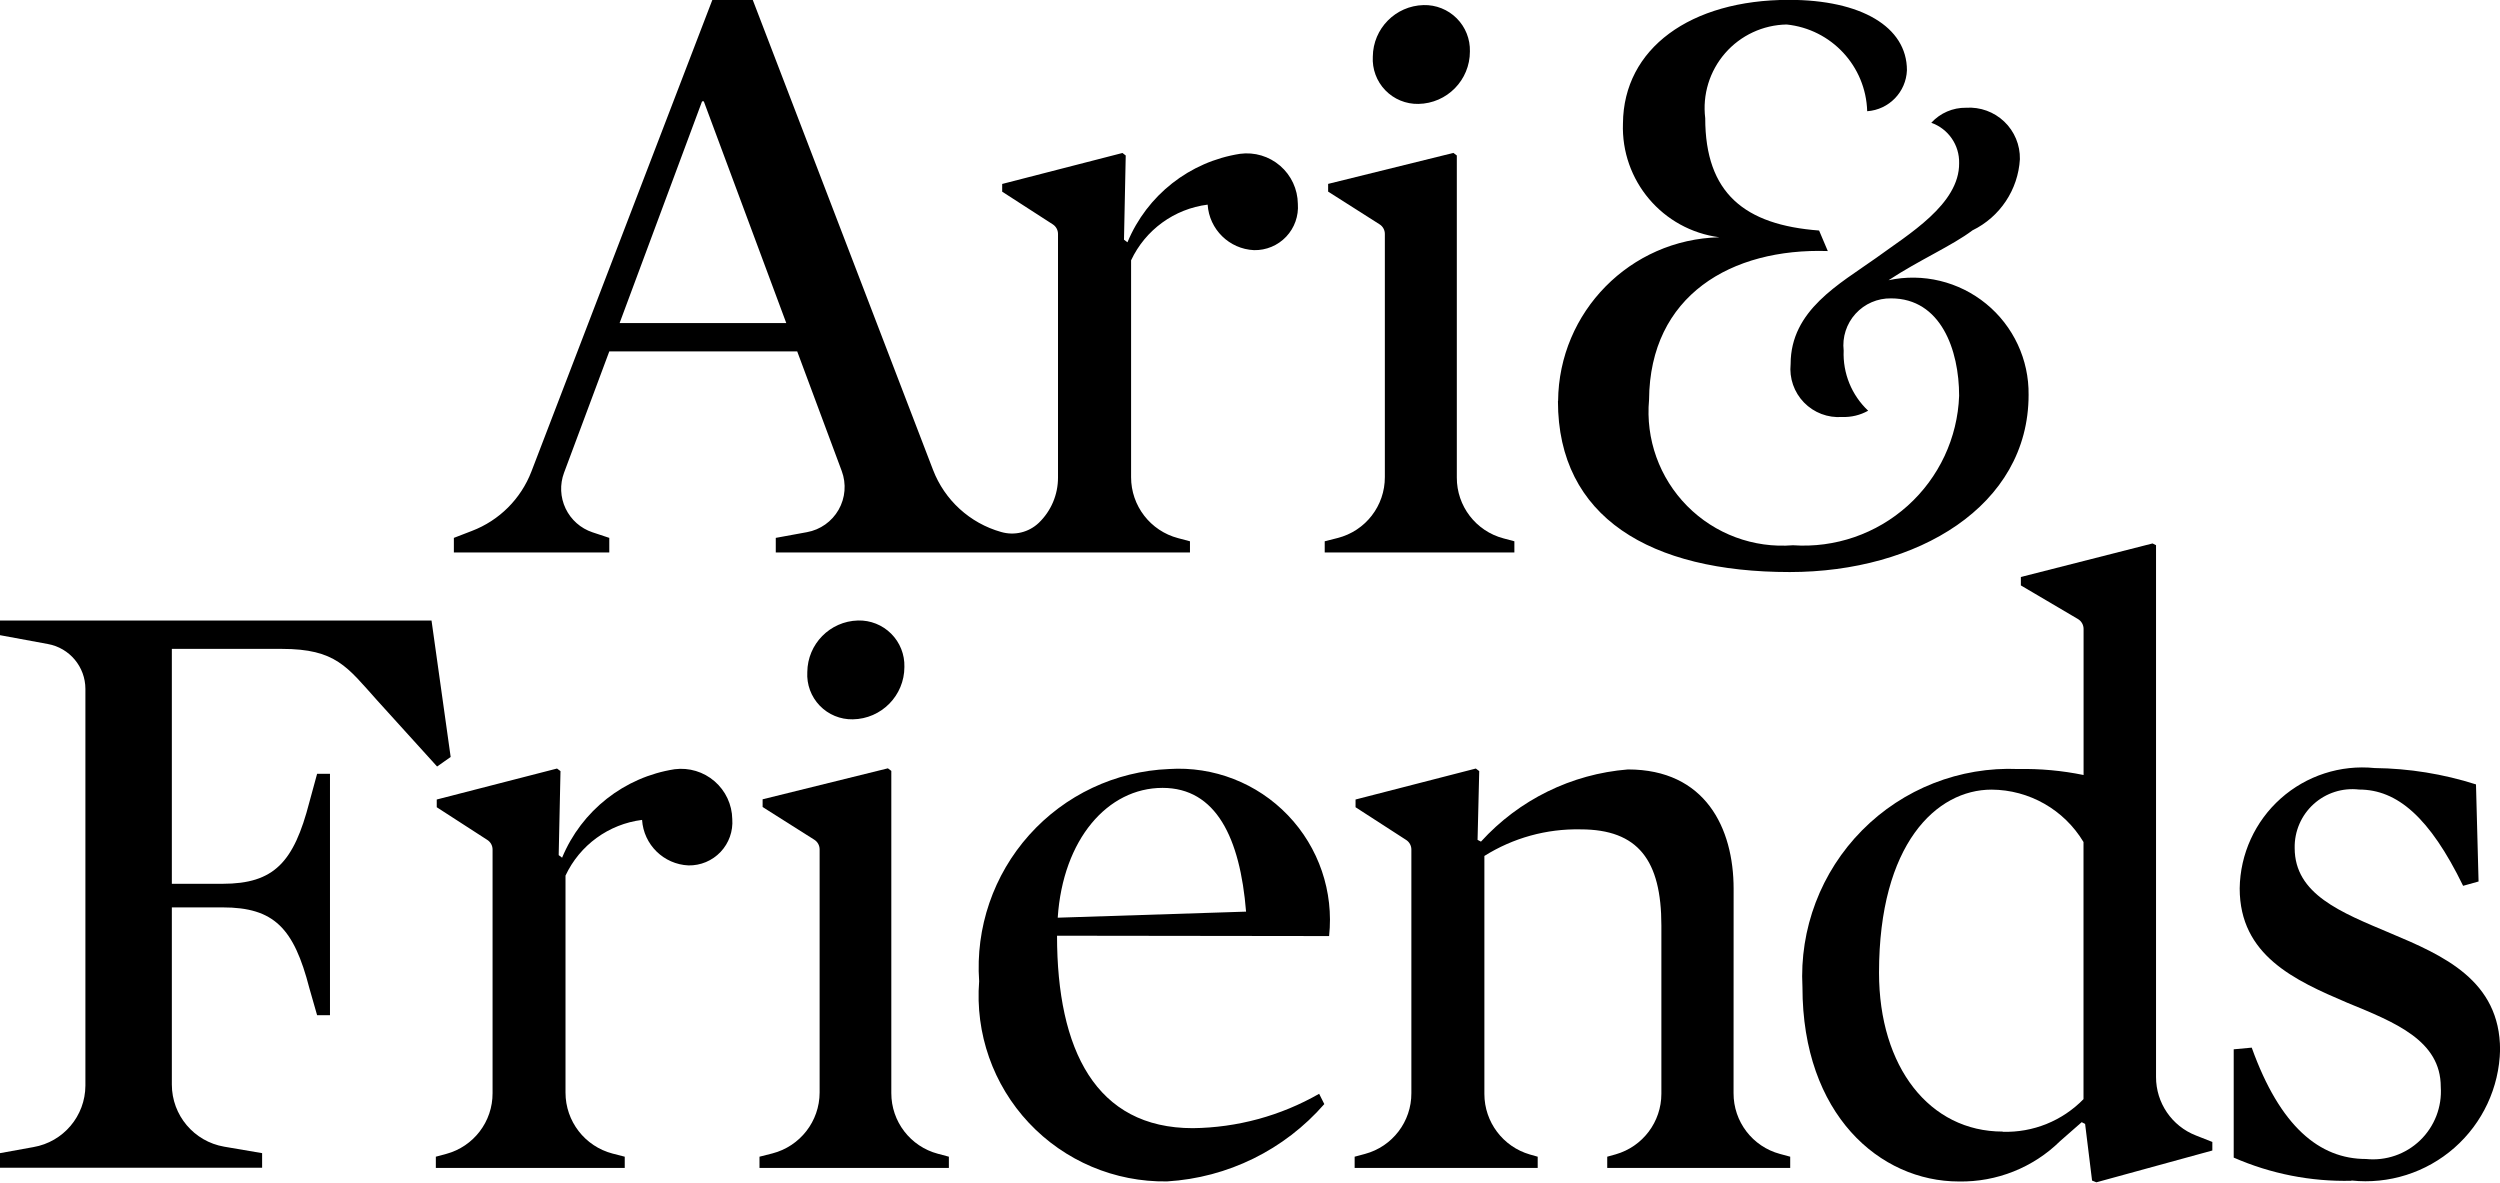
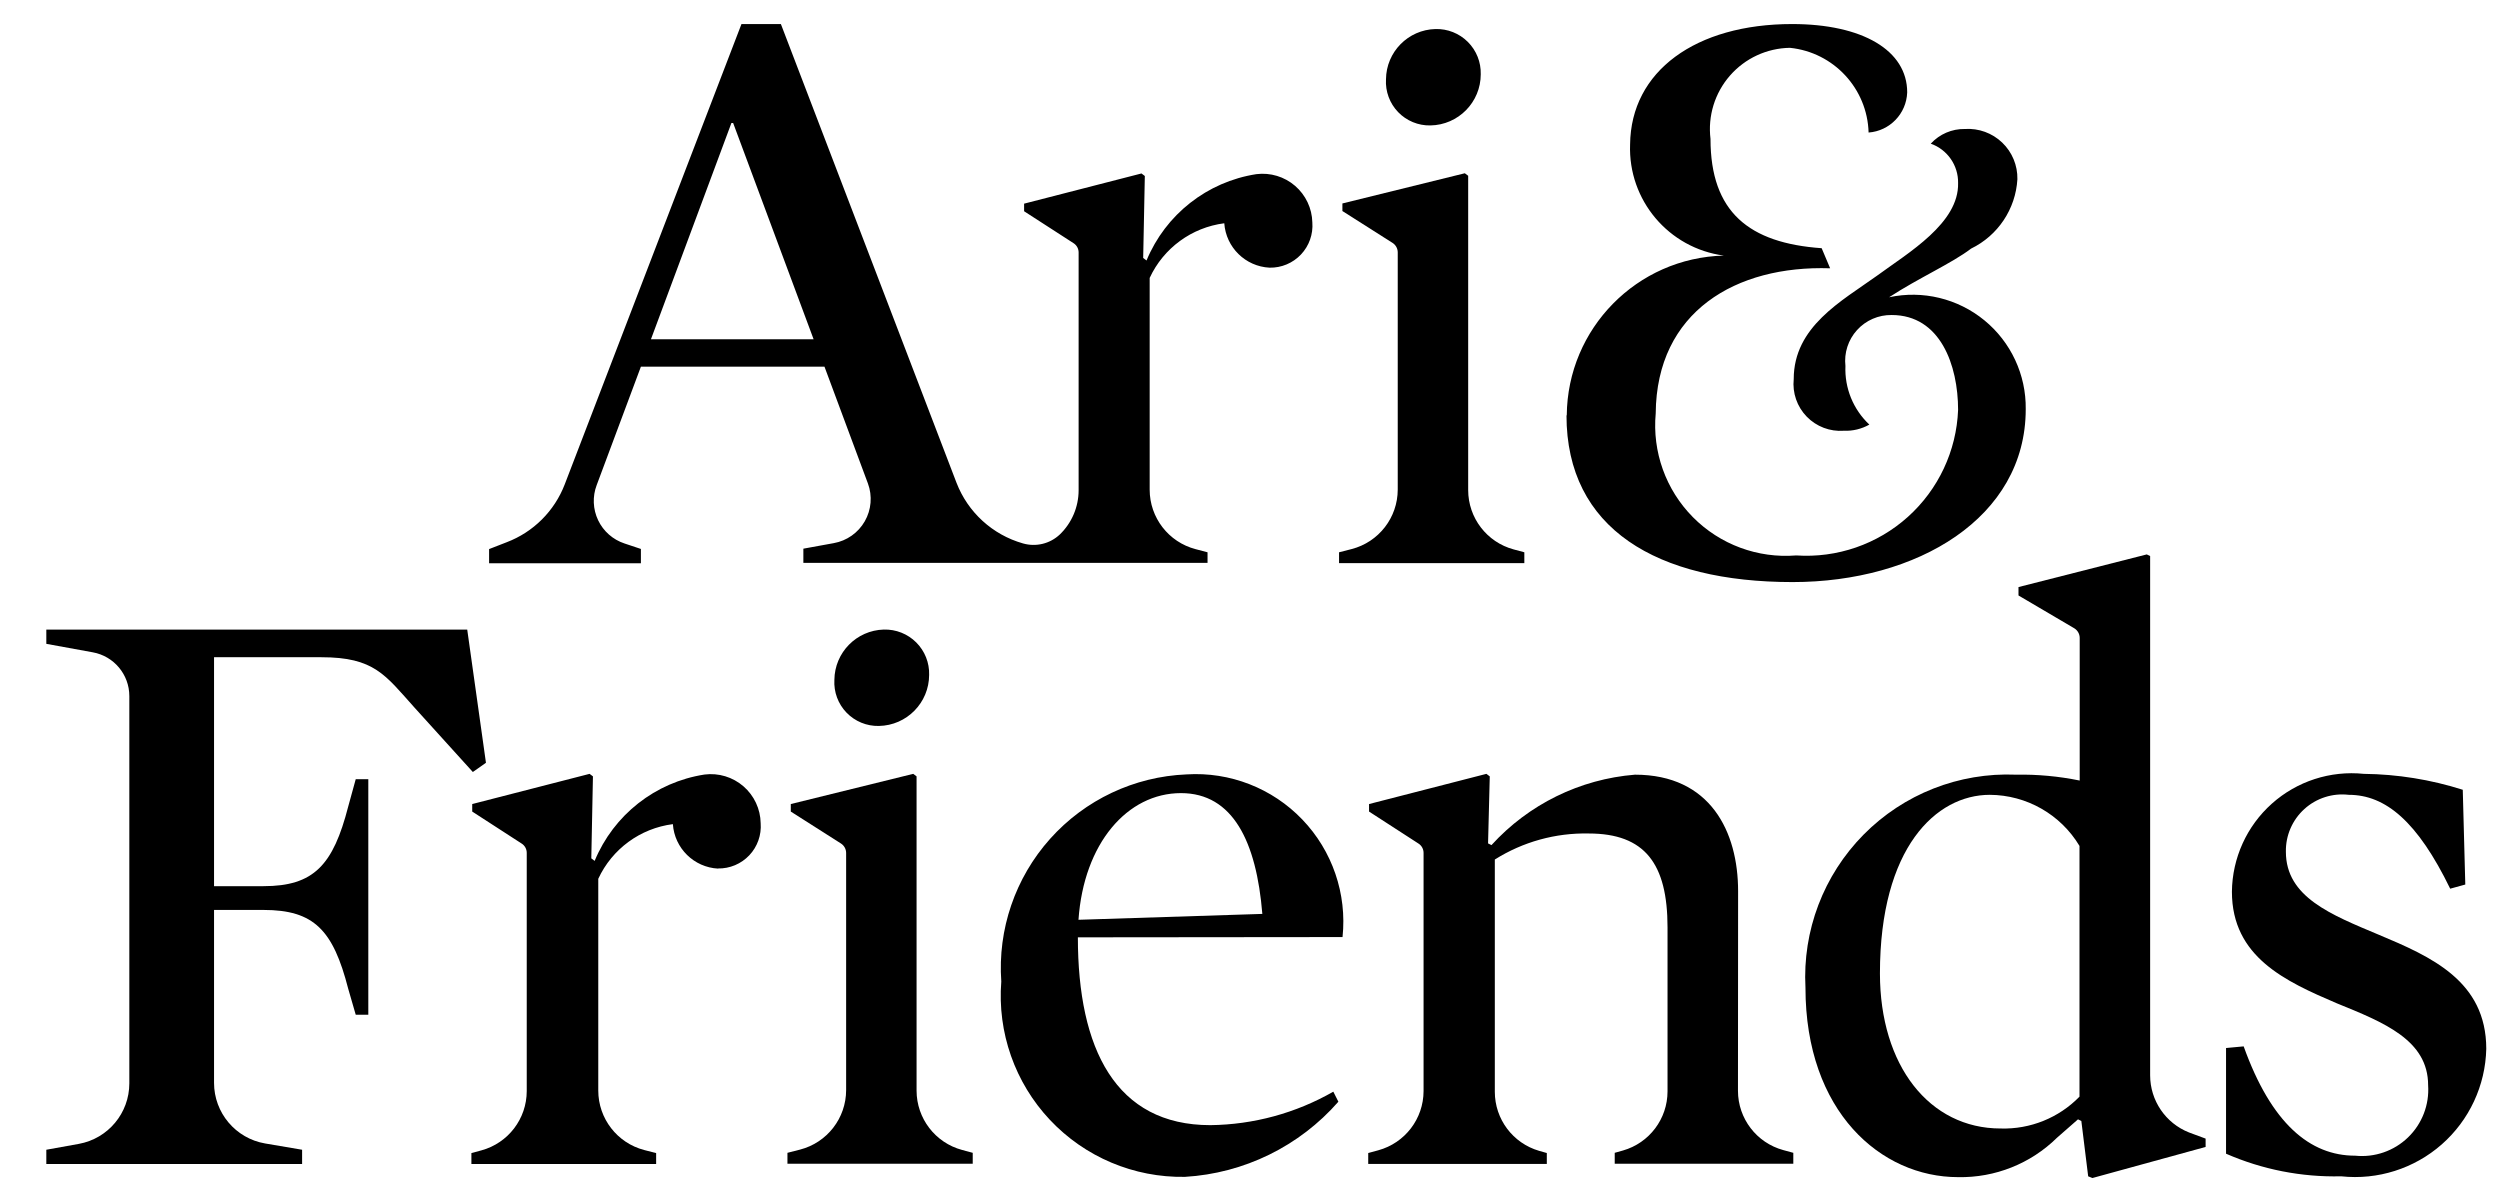
- <svg xmlns="http://www.w3.org/2000/svg" viewBox="0 0 35.919 16.99">
-   <path d="M18.389,2.512a2.1,2.1,0,0,0-1.617,1.271l-.05-.037.025-1.21L16.7,2.5l-1.728.445v.111l.728.47a.164.164,0,0,1,.074.137v3.5a.9.9,0,0,1-.276.651.558.558,0,0,1-.542.131h0a1.477,1.477,0,0,1-.978-.893L11.388.3h-.58l-2.6,6.777a1.482,1.482,0,0,1-.855.853l-.259.1v.21H9.327V8.03l-.241-.08a.659.659,0,0,1-.409-.856l.65-1.743h2.7l.64,1.719a.659.659,0,0,1-.5.878l-.448.082v.21h5.951V8.079L17.5,8.034a.905.905,0,0,1-.676-.876V4.042a1.411,1.411,0,0,1,1.1-.8.7.7,0,0,0,.666.654.619.619,0,0,0,.63-.666A.734.734,0,0,0,18.389,2.512ZM9.475,4.944,10.66,1.758h.025L11.87,4.944Z" transform="translate(-0.573 -0.302)" />
-   <path d="M21.026.375a.649.649,0,0,1,.666.666.753.753,0,0,1-.74.754.643.643,0,0,1-.655-.68.748.748,0,0,1,.729-.74m-1.371,2.68V2.944l1.8-.445.049.037V7.163a.9.9,0,0,0,.67.874l.157.042V8.24H19.606V8.079l.185-.047a.9.9,0,0,0,.679-.876V3.663a.162.162,0,0,0-.076-.138Z" transform="translate(-0.573 -0.302)" />
-   <path d="M6.853,11.315l-.86-.949c-.432-.481-.593-.741-1.37-.741H3.042V13h.729c.74,0,1.024-.309,1.247-1.173l.111-.407h.185v3.468H5.129L5.018,14.5c-.223-.864-.507-1.161-1.247-1.161H3.042v2.546a.906.906,0,0,0,.752.892l.545.093v.21H.573v-.21l.48-.087A.9.9,0,0,0,1.8,15.9V10.2a.656.656,0,0,0-.539-.645L.573,9.428v-.21h6.2l.275,1.96Z" transform="translate(-0.573 -0.302)" />
-   <path d="M10.465,12.736a.7.7,0,0,1-.667-.654,1.409,1.409,0,0,0-1.1.8V16a.905.905,0,0,0,.676.876l.175.045v.161H6.835v-.161l.149-.04a.9.9,0,0,0,.666-.873v-3.5a.163.163,0,0,0-.075-.138l-.727-.47v-.111l1.728-.445.05.037L8.6,12.588l.049.037a2.1,2.1,0,0,1,1.617-1.271.735.735,0,0,1,.828.716.62.62,0,0,1-.63.666" transform="translate(-0.573 -0.302)" />
-   <path d="M12.9,9.217a.649.649,0,0,1,.667.667.753.753,0,0,1-.741.753.642.642,0,0,1-.654-.679.748.748,0,0,1,.728-.741m-1.37,2.68v-.111l1.8-.445.049.037v4.628a.9.9,0,0,0,.67.873l.157.042v.161H11.485v-.161l.185-.047A.905.905,0,0,0,12.349,16V12.505a.164.164,0,0,0-.076-.138Z" transform="translate(-0.573 -0.302)" />
-   <path d="M18.476,13.4c-.086-1.062-.432-1.778-1.2-1.778-.79,0-1.432.741-1.506,1.865Zm-2.716.346c0,1.642.556,2.765,1.951,2.765a3.732,3.732,0,0,0,1.815-.494l.074.148a3.257,3.257,0,0,1-2.259,1.111,2.667,2.667,0,0,1-2.7-2.876,2.851,2.851,0,0,1,2.728-3.049,2.172,2.172,0,0,1,2.3,2.4Z" transform="translate(-0.573 -0.302)" />
-   <path d="M25.48,16.008a.9.9,0,0,0,.666.873l.148.04v.161H23.665v-.161l.122-.034a.905.905,0,0,0,.656-.87V13.6c0-.938-.334-1.382-1.161-1.382A2.5,2.5,0,0,0,21.9,12.6V16.02a.906.906,0,0,0,.653.869l.113.032v.161h-2.63v-.161l.149-.04a.9.9,0,0,0,.666-.873v-3.5a.163.163,0,0,0-.075-.138l-.727-.47v-.111l1.728-.445.049.037-.024.988.049.025a3.2,3.2,0,0,1,2.111-1.037c1.111,0,1.519.839,1.519,1.716Z" transform="translate(-0.573 -0.302)" />
-   <path d="M29.347,16.563a1.554,1.554,0,0,0,1.161-.469V12.4a1.55,1.55,0,0,0-1.321-.753c-.79,0-1.617.778-1.617,2.63,0,1.358.728,2.283,1.777,2.283m3.012.149v.123l-1.666.457-.062-.025-.1-.814-.049-.025-.309.271a2.024,2.024,0,0,1-1.456.581c-1.136,0-2.247-.964-2.247-2.791a2.978,2.978,0,0,1,3.1-3.135,4.255,4.255,0,0,1,.939.086v-2.1a.165.165,0,0,0-.081-.141l-.82-.483V8.592L31.5,8.11l.05.025v7.64a.9.9,0,0,0,.573.841Z" transform="translate(-0.573 -0.302)" />
-   <path d="M34.357,17.267a3.979,3.979,0,0,1-1.691-.333V15.378l.259-.024c.407,1.135.975,1.6,1.642,1.6a.976.976,0,0,0,1.074-1.036c0-.667-.654-.926-1.346-1.21-.753-.321-1.543-.679-1.543-1.642a1.762,1.762,0,0,1,1.939-1.729,4.973,4.973,0,0,1,1.456.235l.037,1.395-.222.062c-.481-.988-.95-1.383-1.494-1.383a.829.829,0,0,0-.926.84c0,.666.667.925,1.371,1.222.765.321,1.58.679,1.58,1.679a1.932,1.932,0,0,1-2.136,1.876" transform="translate(-0.573 -0.302)" />
-   <path d="M22.959,6.063a2.373,2.373,0,0,1,2.318-2.352,1.591,1.591,0,0,1-1.386-1.637C23.9,1,24.857.3,26.277.3c1.034,0,1.694.386,1.694,1.011A.614.614,0,0,1,27.4,1.9,1.29,1.29,0,0,0,26.243.654,1.2,1.2,0,0,0,25.073,2c0,1.08.568,1.534,1.636,1.614l.125.295c-1.386-.045-2.557.637-2.568,2.136a1.922,1.922,0,0,0,2.068,2.091,2.235,2.235,0,0,0,2.387-2.147c0-.659-.262-1.4-.978-1.4a.674.674,0,0,0-.681.75,1.12,1.12,0,0,0,.352.864.709.709,0,0,1-.375.09.692.692,0,0,1-.739-.761c0-.773.7-1.148,1.227-1.523.466-.341,1.2-.772,1.194-1.363a.6.6,0,0,0-.4-.58.665.665,0,0,1,.5-.216.726.726,0,0,1,.773.739,1.216,1.216,0,0,1-.682,1.023c-.284.216-.773.431-1.205.716a1.663,1.663,0,0,1,2.012,1.647c0,1.6-1.6,2.546-3.432,2.546-2,0-3.33-.784-3.33-2.455" transform="translate(-0.573 -0.302)" />
+ <svg xmlns="http://www.w3.org/2000/svg" viewBox="0 0 36.593 17.588">
+   <path d="M18.39,2.549a2.085,2.085,0,0,0-1.608,1.264l-.049-.037.024-1.2-.049-.037-1.718.442v.111l.723.467a.161.161,0,0,1,.075.137V7.176a.9.9,0,0,1-.275.647.56.56,0,0,1-.54.131h0A1.475,1.475,0,0,1,14,7.065L11.43.352h-.577L8.266,7.09a1.469,1.469,0,0,1-.85.847l-.257.1v.208H9.381V8.035l-.24-.08A.655.655,0,0,1,8.734,7.1l.647-1.733h2.687l.636,1.71a.656.656,0,0,1-.5.873l-.445.081v.208h5.916V8.084L17.5,8.038a.9.9,0,0,1-.672-.87v-3.1a1.4,1.4,0,0,1,1.092-.8.7.7,0,0,0,.663.65.616.616,0,0,0,.626-.663A.729.729,0,0,0,18.39,2.549ZM9.528,4.966,10.706,1.8h.025l1.178,3.166Z" />
+   <path d="M21.011.425a.645.645,0,0,1,.663.662.749.749,0,0,1-.737.749.638.638,0,0,1-.65-.675.743.743,0,0,1,.724-.736M19.649,3.089V2.978l1.792-.442.049.037v4.6a.9.9,0,0,0,.666.869l.156.042v.159H19.6V8.084l.183-.047a.9.9,0,0,0,.676-.871V3.693a.165.165,0,0,0-.075-.137Z" />
+   <path d="M6.921,11.3l-.855-.944c-.429-.478-.589-.736-1.362-.736H3.133v3.351h.724c.736,0,1.019-.307,1.24-1.166l.11-.4h.184v3.448H5.207l-.11-.38c-.221-.859-.5-1.154-1.24-1.154H3.133v2.531a.9.9,0,0,0,.747.887l.542.092v.209H.678v-.209l.477-.086a.9.9,0,0,0,.738-.885V10.189a.651.651,0,0,0-.535-.641l-.68-.124V9.216H6.839l.274,1.949Z" />
+   <path d="M10.512,12.714a.7.7,0,0,1-.663-.651,1.4,1.4,0,0,0-1.092.8v3.1a.9.9,0,0,0,.672.87l.175.045v.16H6.9v-.16l.147-.04a.9.9,0,0,0,.663-.867V12.483a.161.161,0,0,0-.075-.136l-.723-.468v-.11l1.718-.442.049.037-.024,1.2.049.037a2.085,2.085,0,0,1,1.608-1.264.73.73,0,0,1,.822.712.616.616,0,0,1-.626.663" />
+   <path d="M12.937,9.215a.645.645,0,0,1,.663.663.749.749,0,0,1-.736.748.638.638,0,0,1-.651-.675.744.744,0,0,1,.724-.736m-1.362,2.664v-.11l1.792-.442.049.037v4.6a.9.9,0,0,0,.666.868l.156.042v.16H11.526v-.16l.184-.047a.9.9,0,0,0,.675-.871V12.484a.164.164,0,0,0-.075-.137Z" />
+   <path d="M18.477,13.377c-.086-1.056-.43-1.768-1.191-1.768-.785,0-1.423.736-1.5,1.854Zm-2.7.343c0,1.632.552,2.749,1.939,2.749a3.707,3.707,0,0,0,1.8-.49l.074.147a3.24,3.24,0,0,1-2.246,1.1,2.651,2.651,0,0,1-2.688-2.859,2.835,2.835,0,0,1,2.712-3.032,2.159,2.159,0,0,1,2.283,2.381Z" />
+   <path d="M25.439,15.967a.9.9,0,0,0,.663.867l.147.04v.16H23.635v-.16l.121-.034a.9.9,0,0,0,.652-.865v-2.4c0-.933-.331-1.375-1.154-1.375a2.478,2.478,0,0,0-1.374.381v3.4a.9.9,0,0,0,.648.864l.113.032v.16H20.027v-.16l.147-.04a.9.9,0,0,0,.663-.867V12.483a.161.161,0,0,0-.075-.136l-.723-.468v-.11l1.718-.442.049.037-.025.981.05.025a3.188,3.188,0,0,1,2.1-1.031c1.105,0,1.51.835,1.51,1.706Z" />
+   <path d="M29.284,16.518a1.545,1.545,0,0,0,1.154-.466v-3.67a1.541,1.541,0,0,0-1.313-.748c-.786,0-1.608.773-1.608,2.614,0,1.35.724,2.27,1.767,2.27m3,.148v.122l-1.657.455-.062-.025-.1-.81-.049-.024-.307.269a2.008,2.008,0,0,1-1.448.577c-1.129,0-2.234-.957-2.234-2.773a2.962,2.962,0,0,1,3.081-3.118,4.265,4.265,0,0,1,.933.086V9.337a.166.166,0,0,0-.08-.141l-.816-.48V8.593l1.878-.478.049.024v7.6a.9.9,0,0,0,.569.837Z" />
+   <path d="M34.265,17.218a3.967,3.967,0,0,1-1.682-.331V15.34l.258-.024c.405,1.129.97,1.6,1.632,1.6a.971.971,0,0,0,1.068-1.031c0-.663-.65-.92-1.338-1.2-.748-.32-1.534-.676-1.534-1.633A1.752,1.752,0,0,1,34.6,11.327a4.953,4.953,0,0,1,1.448.233l.037,1.387-.221.061c-.478-.982-.945-1.374-1.485-1.374a.824.824,0,0,0-.92.834c0,.663.662.921,1.362,1.215.761.319,1.571.675,1.571,1.669a1.92,1.92,0,0,1-2.123,1.866" />
+   <path d="M22.933,6.08a2.359,2.359,0,0,1,2.3-2.339A1.582,1.582,0,0,1,23.86,2.114c.011-1.073.96-1.762,2.372-1.762,1.028,0,1.684.384,1.684,1a.611.611,0,0,1-.565.588A1.283,1.283,0,0,0,26.2.7a1.189,1.189,0,0,0-1.163,1.333c0,1.073.565,1.525,1.627,1.6l.124.294c-1.378-.045-2.542.633-2.553,2.124a1.91,1.91,0,0,0,2.056,2.079A2.222,2.222,0,0,0,28.661,6c0-.655-.26-1.389-.972-1.389a.671.671,0,0,0-.677.746,1.112,1.112,0,0,0,.35.858.7.7,0,0,1-.373.09.687.687,0,0,1-.734-.756c0-.769.7-1.141,1.22-1.514.463-.339,1.2-.769,1.186-1.356a.6.6,0,0,0-.4-.576.661.661,0,0,1,.5-.215.722.722,0,0,1,.768.735,1.207,1.207,0,0,1-.678,1.016c-.282.215-.768.43-1.2.712a1.653,1.653,0,0,1,2,1.638c0,1.593-1.593,2.531-3.412,2.531-1.988,0-3.31-.78-3.31-2.44" />
</svg>
